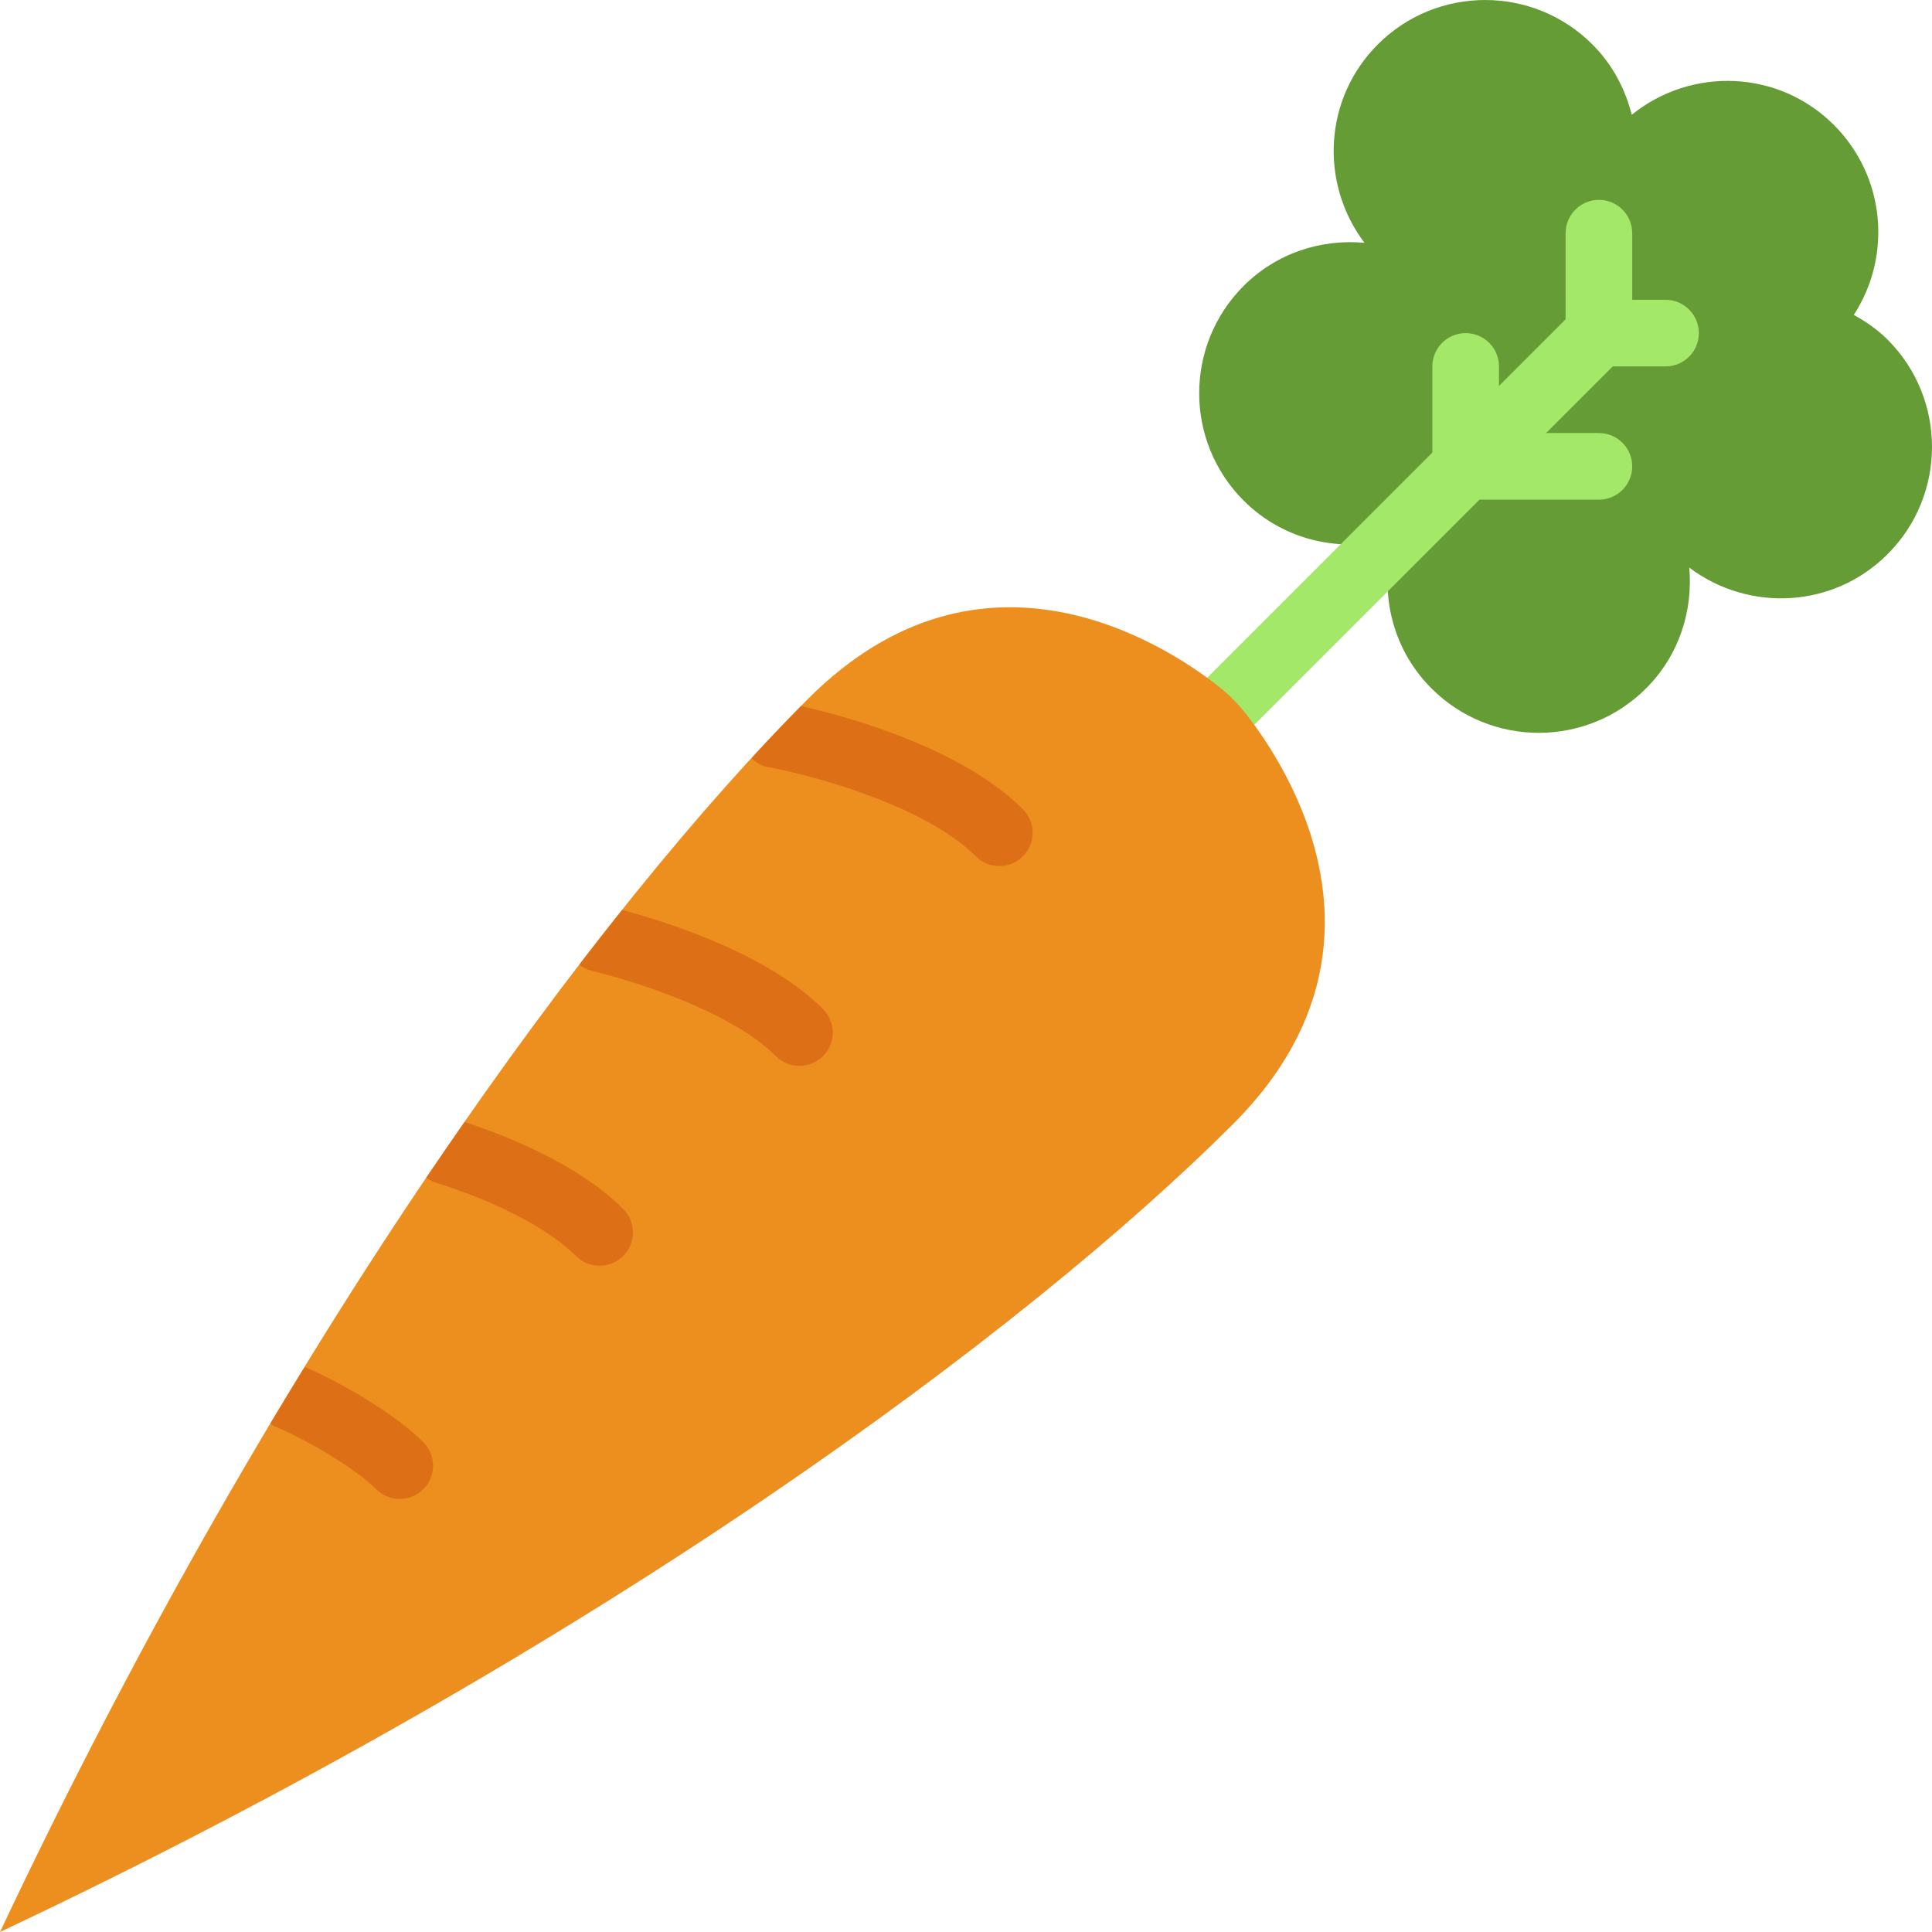
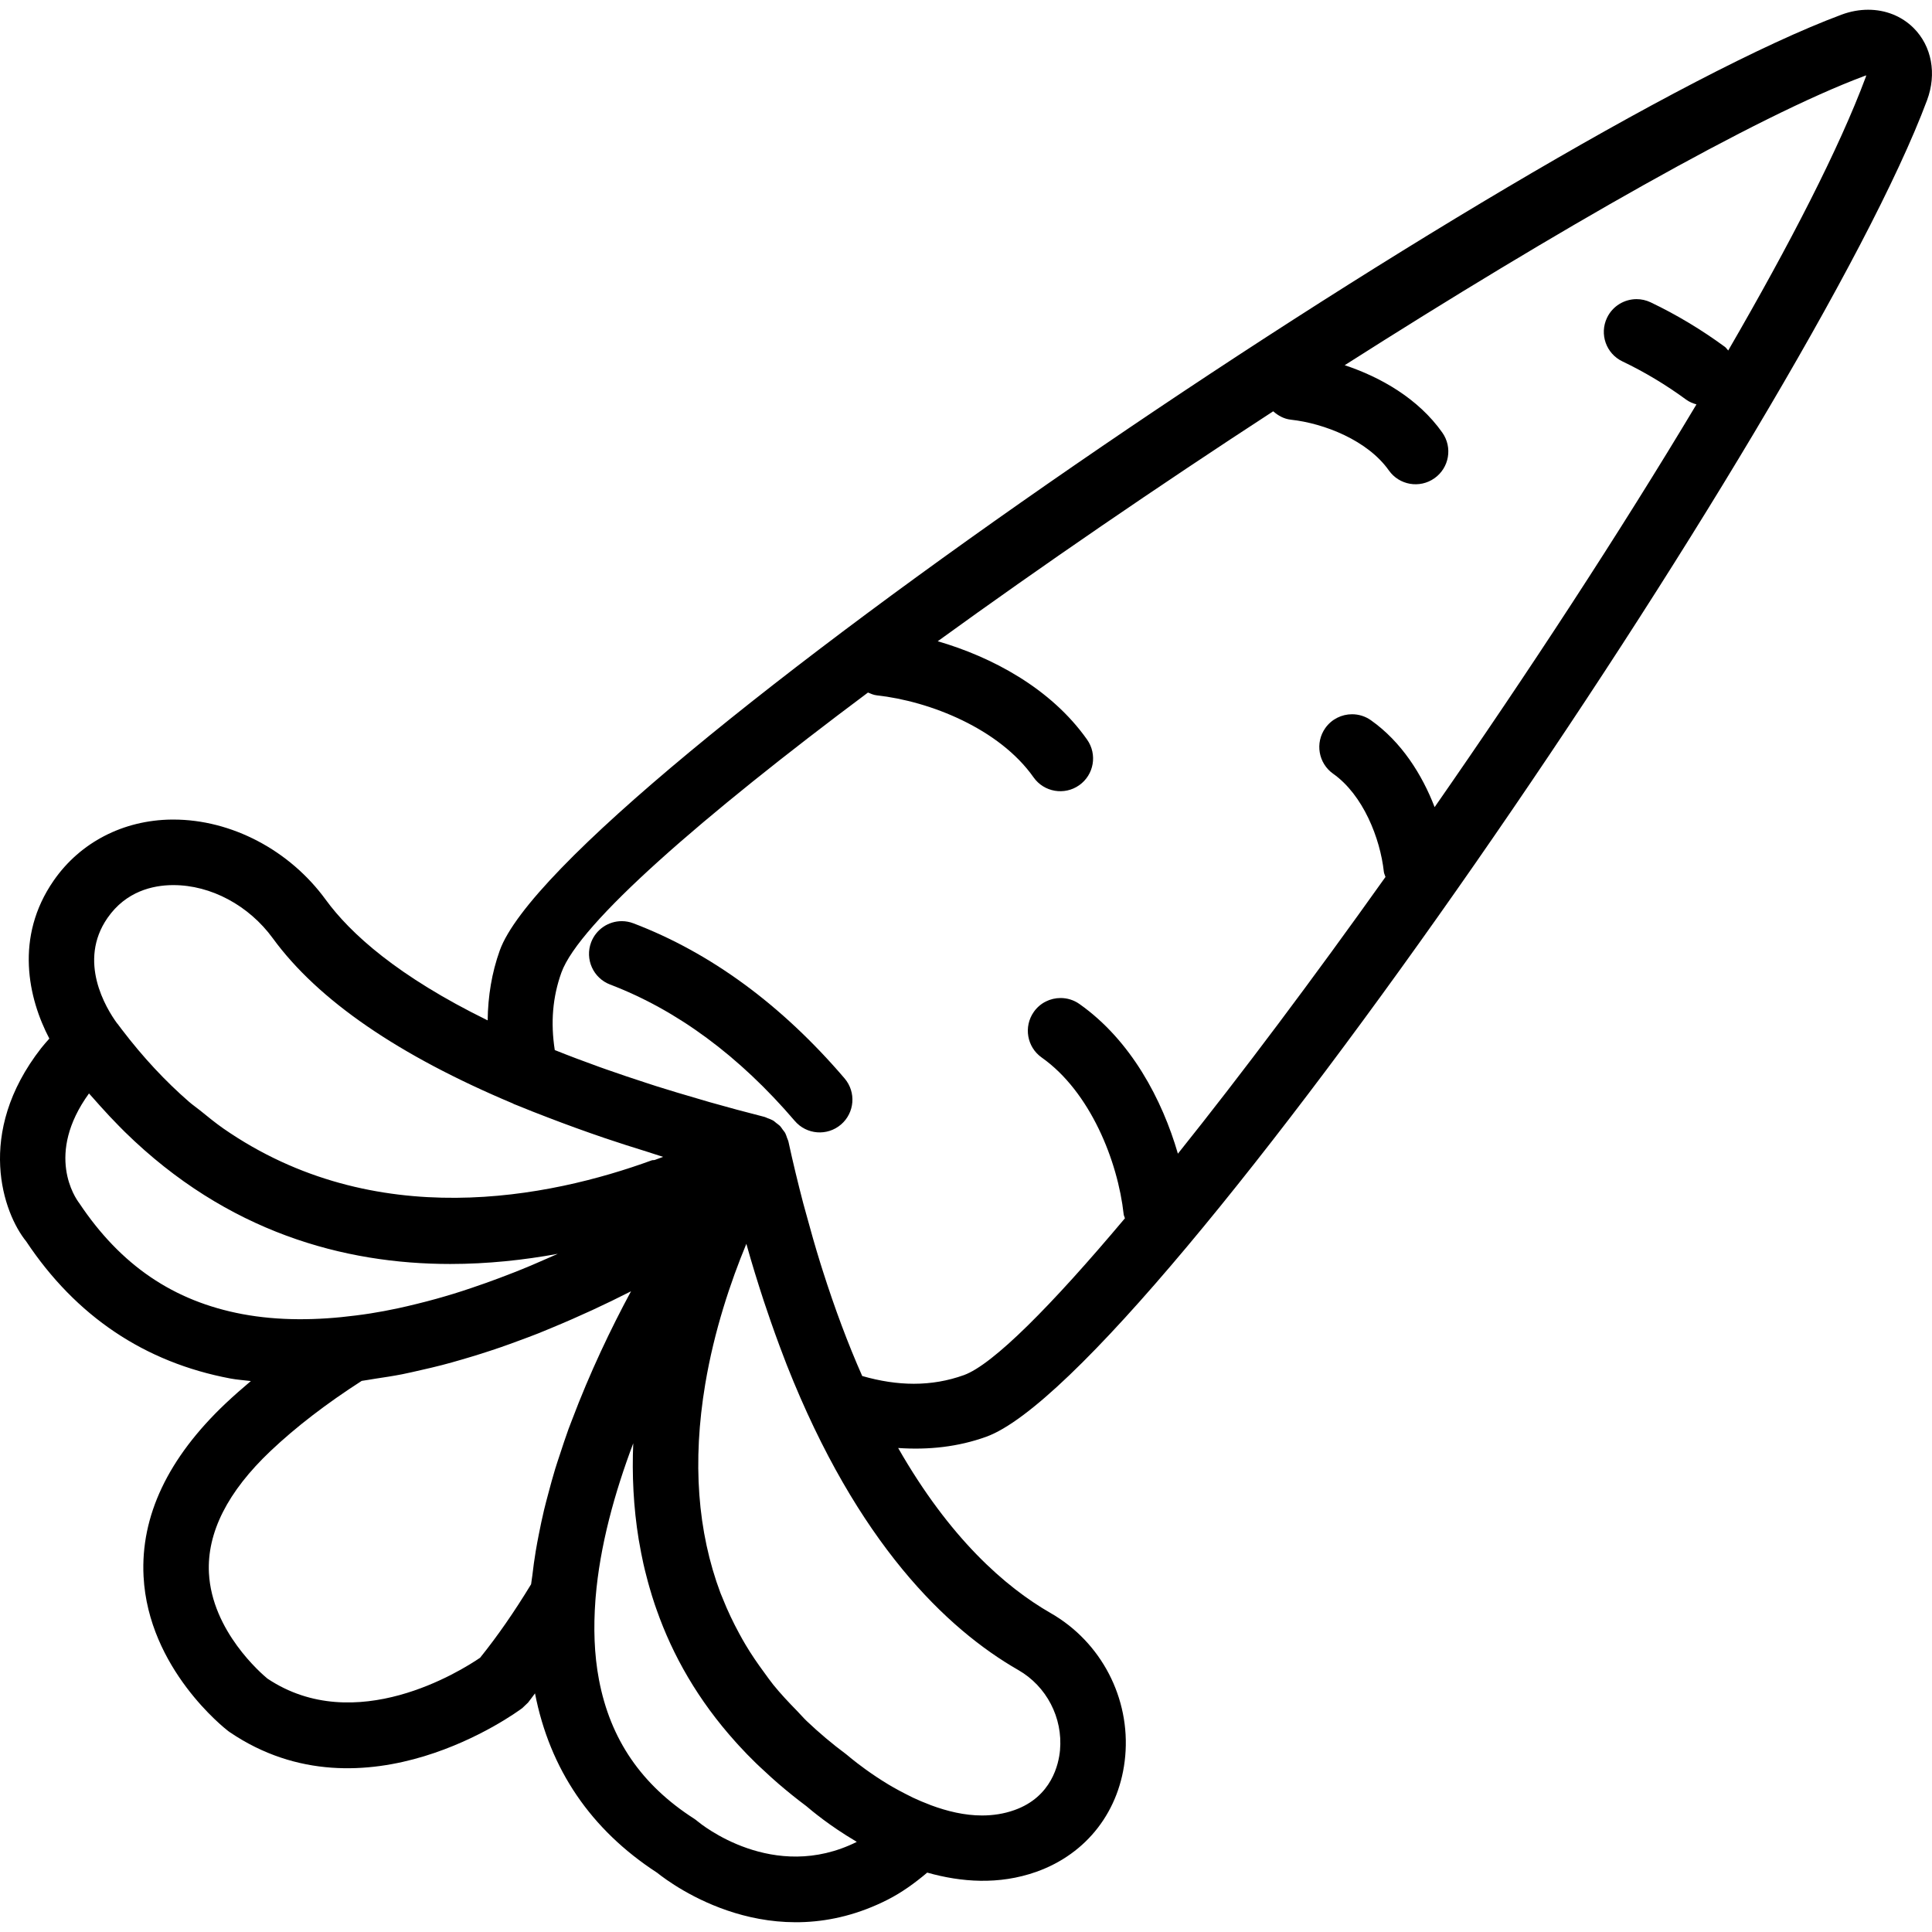
- <svg xmlns="http://www.w3.org/2000/svg" version="1.1" id="Layer_1" x="0px" y="0px" viewBox="0 0 512.001 512.001" style="enable-background:new 0 0 512.001 512.001;" xml:space="preserve">
-   <g transform="translate(-1)">
-     <path style="fill:#659C35;" d="M501.223,146.877c15.704-15.704,15.704-41.172,0-56.885c-2.701-2.701-5.764-4.767-8.942-6.541   c10.143-15.59,8.404-36.661-5.279-50.335c-14.68-14.68-37.782-15.457-53.575-2.701c-1.713-6.815-5.085-13.303-10.417-18.635   c-15.704-15.704-41.172-15.704-56.885,0c-14.354,14.362-15.431,36.793-3.531,52.559c-11.458-1.024-23.252,2.666-32.018,11.432   c-15.704,15.713-15.704,41.181,0,56.885c10.796,10.796,26.147,13.983,39.821,9.949c-4.034,13.674-0.839,29.034,9.949,39.821   c15.713,15.713,41.172,15.713,56.885,0c8.766-8.766,12.456-20.559,11.441-32.009C464.43,162.308,486.861,161.24,501.223,146.877" />
-     <g>
-       <path style="fill:#A4E869;" d="M309.969,211.864c-2.26,0-4.52-0.865-6.241-2.586c-3.452-3.452-3.452-9.031,0-12.482    L418.487,82.037c3.452-3.452,9.031-3.452,12.482,0c3.452,3.452,3.452,9.031,0,12.482L316.21,209.278    C314.489,210.999,312.229,211.864,309.969,211.864" />
-       <path style="fill:#A4E869;" d="M424.728,132.416h-35.31c-4.873,0-8.828-3.955-8.828-8.828c0-4.873,3.955-8.828,8.828-8.828h35.31    c4.873,0,8.828,3.955,8.828,8.828C433.555,128.461,429.6,132.416,424.728,132.416" />
-       <path style="fill:#A4E869;" d="M424.728,97.106c-4.873,0-8.828-3.955-8.828-8.828V61.795c0-4.873,3.955-8.828,8.828-8.828    s8.828,3.955,8.828,8.828v26.483C433.555,93.151,429.6,97.106,424.728,97.106" />
-       <path style="fill:#A4E869;" d="M442.383,97.106h-17.655c-4.873,0-8.828-3.955-8.828-8.828c0-4.873,3.955-8.828,8.828-8.828h17.655    c4.873,0,8.828,3.955,8.828,8.828C451.21,93.151,447.256,97.106,442.383,97.106" />
-       <path style="fill:#A4E869;" d="M389.417,132.416c-4.873,0-8.828-3.955-8.828-8.828V97.106c0-4.873,3.955-8.828,8.828-8.828    c4.873,0,8.828,3.955,8.828,8.828v26.483C398.245,128.461,394.29,132.416,389.417,132.416" />
-     </g>
-     <path style="fill:#ED8F1F;" d="M331.196,189.184c-2.154-2.745-4.626-5.217-7.371-7.371c-14.036-11.008-62.605-42.69-108.676,3.381   C160.559,239.783,75.973,353.121,1,512c158.888-74.964,272.225-159.559,326.815-214.148   C373.886,251.78,342.204,203.219,331.196,189.184" />
-     <g>
-       <path style="fill:#DD7017;" d="M200.133,200.969c1.192,1.103,2.595,2.004,4.317,2.313c10.664,1.907,41.357,9.869,55.137,23.649    c1.73,1.73,3.99,2.586,6.241,2.586c2.26,0,4.52-0.856,6.241-2.586c3.452-3.443,3.452-9.031,0-12.482    c-16.278-16.278-46.239-24.488-58.774-27.348C209.084,191.365,204.67,196.035,200.133,200.969" />
-       <path style="fill:#DD7017;" d="M154.508,255.675c0.945,0.724,2.03,1.289,3.257,1.589c16.825,4.149,38.497,12.279,48.861,22.634    c1.721,1.721,3.981,2.586,6.241,2.586c2.26,0,4.52-0.865,6.241-2.586c3.443-3.443,3.443-9.031,0-12.482    c-14.345-14.345-39.715-22.652-53.222-26.271C162.144,245.832,158.366,250.652,154.508,255.675" />
-       <path style="fill:#DD7017;" d="M116.228,313.334c16.26,5.049,30.252,12.35,37.429,19.527c1.73,1.73,3.981,2.586,6.241,2.586    s4.52-0.856,6.241-2.586c3.452-3.443,3.452-9.031,0-12.482c-11.741-11.741-30.376-19.218-42.002-23.04    c-3.372,4.846-6.744,9.71-10.161,14.769C114.683,312.575,115.381,313.069,116.228,313.334" />
-       <path style="fill:#DD7017;" d="M73.698,377.954c8.527,3.558,21.407,11.114,26.995,16.702c1.721,1.721,3.981,2.586,6.241,2.586    c2.26,0,4.52-0.865,6.241-2.586c3.452-3.452,3.452-9.031,0-12.482c-7.362-7.362-21.336-15.563-31.391-19.941    c-3.046,4.97-6.091,9.887-9.145,15.007C73.009,377.46,73.292,377.787,73.698,377.954" />
-     </g>
+ <svg xmlns="http://www.w3.org/2000/svg" xml:space="preserve" style="enable-background:new 0 0 59.015 59.015;" viewBox="0 0 59.015 59.015" y="0px" x="0px" id="Capa_1" version="1.1">
+   <defs id="defs49" />
+   <g transform="rotate(180,29.50708,29.50728)" id="g14">
+     <path id="path10" d="m 57.756,26.999 c 2.034,-2.607 1.153,-5.051 0.458,-5.904 -1.52,-2.286 -3.618,-3.695 -6.236,-4.188 -0.207,-0.039 -0.418,-0.052 -0.627,-0.078 0.27,-0.227 0.529,-0.455 0.773,-0.685 1.757,-1.663 2.6,-3.44 2.505,-5.282 C 54.483,8.043 52.145,6.216 52.045,6.139 L 51.998,6.105 C 47.879,3.308 43.255,6.693 43.06,6.839 L 42.884,7.007 C 42.812,7.095 42.743,7.198 42.672,7.289 42.22,4.97 40.967,3.126 38.942,1.81 38.467,1.43 35.436,-0.81 31.899,0.987 31.461,1.21 31.065,1.498 30.691,1.814 29.655,1.521 28.503,1.433 27.361,1.837 c -1.552,0.55 -2.568,1.871 -2.718,3.535 -0.16,1.769 0.732,3.482 2.271,4.365 1.409,0.808 3.097,2.304 4.665,5.047 -0.933,-0.064 -1.835,0.035 -2.687,0.342 -5.081,1.825 -25.177,31.267 -28.742,40.828 -0.3,0.806 -0.144,1.649 0.409,2.203 0.367,0.367 0.862,0.56 1.39,0.56 0.267,0 0.542,-0.049 0.813,-0.15 9.629,-3.59 39.191,-23.586 40.986,-28.585 0.245,-0.683 0.361,-1.399 0.37,-2.136 2.742,1.343 4.192,2.65 4.948,3.688 1.102,1.512 2.879,2.446 4.651,2.446 0.019,0 0.038,0 0.057,0 1.477,-0.017 2.788,-0.695 3.598,-1.86 1.204,-1.734 0.777,-3.606 0.135,-4.83 0.085,-0.098 0.173,-0.193 0.249,-0.291 z m -1.16,-4.732 c 0.114,0.149 1.049,1.483 -0.3,3.347 -0.042,-0.05 -0.086,-0.095 -0.129,-0.144 -0.073,-0.084 -0.146,-0.165 -0.22,-0.247 -0.189,-0.211 -0.379,-0.414 -0.572,-0.609 -0.059,-0.06 -0.118,-0.12 -0.177,-0.178 -3.13,-3.066 -6.698,-4.031 -9.936,-4.031 -1.148,0 -2.255,0.121 -3.286,0.31 0.111,-0.05 0.226,-0.1 0.339,-0.149 0.157,-0.069 0.314,-0.138 0.475,-0.206 0.173,-0.073 0.348,-0.144 0.526,-0.214 0.148,-0.059 0.3,-0.116 0.451,-0.173 0.278,-0.104 0.56,-0.205 0.847,-0.301 0.179,-0.06 0.358,-0.12 0.539,-0.175 0.175,-0.054 0.353,-0.105 0.53,-0.155 0.197,-0.055 0.395,-0.106 0.594,-0.155 0.195,-0.048 0.391,-0.095 0.588,-0.137 0.276,-0.059 0.553,-0.111 0.831,-0.155 0.15,-0.024 0.3,-0.044 0.45,-0.063 1.174,-0.152 2.349,-0.167 3.466,0.042 2.096,0.395 3.711,1.484 4.984,3.393 z M 44.349,8.377 c 0.582,-0.397 3.809,-2.431 6.496,-0.637 0.179,0.147 1.696,1.45 1.787,3.226 0.063,1.23 -0.57,2.484 -1.883,3.727 -0.769,0.728 -1.705,1.448 -2.783,2.141 -0.133,0.017 -0.265,0.044 -0.398,0.064 -0.28,0.042 -0.559,0.084 -0.836,0.138 -0.192,0.038 -0.38,0.083 -0.57,0.126 -0.219,0.05 -0.437,0.099 -0.653,0.156 -0.201,0.052 -0.399,0.108 -0.597,0.166 -0.199,0.058 -0.396,0.117 -0.592,0.179 -0.203,0.065 -0.404,0.13 -0.603,0.199 -0.179,0.062 -0.354,0.126 -0.529,0.191 -0.206,0.076 -0.412,0.151 -0.613,0.231 -0.136,0.054 -0.267,0.11 -0.401,0.165 -0.869,0.359 -1.678,0.736 -2.403,1.106 -0.01,0.005 -0.022,0.011 -0.032,0.016 0.613,-1.136 1.257,-2.483 1.805,-3.936 0.034,-0.091 0.071,-0.179 0.104,-0.271 0.094,-0.259 0.18,-0.523 0.267,-0.788 0.047,-0.144 0.097,-0.287 0.141,-0.433 0.077,-0.251 0.144,-0.504 0.212,-0.759 0.043,-0.162 0.087,-0.323 0.126,-0.486 0.06,-0.251 0.112,-0.503 0.162,-0.756 0.033,-0.168 0.065,-0.335 0.093,-0.504 0.042,-0.251 0.076,-0.502 0.105,-0.753 0.01,-0.088 0.028,-0.175 0.037,-0.263 0.515,-0.847 1.027,-1.585 1.558,-2.245 z M 32.843,2.752 c 2.549,-1.269 4.77,0.552 4.86,0.627 0.035,0.03 0.071,0.057 0.109,0.082 1.609,1.033 2.56,2.422 2.906,4.245 0.148,0.778 0.17,1.594 0.109,2.424 l -0.007,0.09 c -0.13,1.575 -0.579,3.198 -1.149,4.707 C 39.712,13.968 39.666,12.98 39.504,11.986 39.499,11.955 39.492,11.925 39.487,11.895 39.45,11.68 39.409,11.465 39.361,11.249 39.332,11.117 39.298,10.985 39.264,10.854 39.236,10.746 39.208,10.637 39.176,10.529 39.125,10.35 39.07,10.172 39.01,9.994 38.994,9.946 38.976,9.897 38.959,9.849 38.469,8.45 37.693,7.08 36.54,5.8 36.508,5.765 36.476,5.729 36.444,5.694 36.279,5.515 36.11,5.338 35.93,5.164 35.843,5.079 35.75,4.995 35.659,4.911 35.52,4.783 35.384,4.654 35.236,4.529 34.967,4.298 34.686,4.07 34.387,3.847 34.385,3.845 34.378,3.839 34.375,3.837 34.295,3.767 34.119,3.622 33.868,3.434 33.866,3.433 33.865,3.431 33.863,3.43 33.607,3.239 33.274,3.01 32.878,2.775 32.865,2.766 32.855,2.759 32.843,2.752 Z m -4.933,5.25 c -0.864,-0.495 -1.364,-1.457 -1.275,-2.45 0.038,-0.415 0.249,-1.424 1.394,-1.829 0.323,-0.115 0.656,-0.164 0.989,-0.164 0.53,0 1.06,0.128 1.559,0.313 0,0 0.002,0.001 0.003,0.001 0.013,0.005 0.025,0.011 0.038,0.016 0.172,0.065 0.341,0.135 0.503,0.212 0.08,0.038 0.155,0.078 0.233,0.117 0.13,0.067 0.259,0.135 0.379,0.204 0.047,0.027 0.094,0.054 0.139,0.081 0.536,0.323 0.949,0.643 1.152,0.808 0.039,0.033 0.063,0.054 0.068,0.057 0.023,0.021 0.047,0.04 0.072,0.059 0.436,0.323 0.837,0.664 1.21,1.018 0.106,0.101 0.193,0.206 0.293,0.308 0.255,0.26 0.503,0.524 0.726,0.799 0.098,0.121 0.182,0.244 0.272,0.366 0.204,0.276 0.398,0.558 0.571,0.849 0.068,0.114 0.133,0.229 0.195,0.344 0.188,0.347 0.359,0.703 0.504,1.07 0.023,0.057 0.049,0.114 0.071,0.171 0.703,1.876 0.863,4.005 0.467,6.378 -0.275,1.644 -0.779,3.137 -1.257,4.291 -0.169,-0.608 -0.348,-1.182 -0.53,-1.739 -0.03,-0.093 -0.062,-0.182 -0.093,-0.274 -0.17,-0.507 -0.346,-0.994 -0.525,-1.46 C 35.037,17.469 35.008,17.389 34.977,17.31 32.825,11.865 30.084,9.248 27.91,8.002 Z m 13.956,21.303 c -0.539,1.499 -4.297,4.767 -9.365,8.555 -0.085,-0.035 -0.169,-0.074 -0.266,-0.085 -1.633,-0.179 -3.748,-1.023 -4.792,-2.505 -0.318,-0.452 -0.944,-0.559 -1.394,-0.241 -0.452,0.318 -0.56,0.942 -0.241,1.394 1.109,1.572 2.916,2.526 4.562,3.004 -3.18,2.305 -6.722,4.729 -10.247,7.024 -0.149,-0.131 -0.326,-0.232 -0.538,-0.256 -1.025,-0.112 -2.349,-0.635 -2.994,-1.549 -0.318,-0.451 -0.941,-0.56 -1.394,-0.24 -0.451,0.318 -0.559,0.942 -0.24,1.394 0.734,1.041 1.888,1.696 2.982,2.059 -6.474,4.124 -12.592,7.61 -15.875,8.834 -0.022,0.008 -0.042,0.014 -0.057,0.02 0.004,-0.017 0.01,-0.037 0.018,-0.059 0.807,-2.164 2.306,-5.08 4.199,-8.346 0.036,0.036 0.059,0.08 0.101,0.111 0.718,0.527 1.481,0.985 2.267,1.36 0.139,0.066 0.286,0.098 0.431,0.098 0.373,0 0.731,-0.21 0.903,-0.569 C 10.164,48.809 9.953,48.212 9.455,47.975 8.781,47.653 8.126,47.26 7.508,46.807 7.411,46.736 7.303,46.693 7.194,46.662 9.535,42.749 12.346,38.45 15.192,34.36 c 0.381,0.991 1.01,1.993 1.946,2.654 0.175,0.124 0.376,0.183 0.576,0.183 0.314,0 0.623,-0.147 0.818,-0.423 0.318,-0.451 0.211,-1.075 -0.24,-1.394 -0.915,-0.646 -1.437,-1.969 -1.549,-2.995 -0.006,-0.057 -0.035,-0.104 -0.05,-0.158 2.214,-3.111 4.395,-6.021 6.341,-8.453 0.477,1.648 1.432,3.461 3.007,4.572 0.175,0.124 0.376,0.183 0.576,0.183 0.314,0 0.624,-0.147 0.818,-0.423 0.318,-0.452 0.211,-1.075 -0.24,-1.394 -1.482,-1.046 -2.326,-3.161 -2.505,-4.792 -0.005,-0.043 -0.028,-0.078 -0.038,-0.119 2.251,-2.678 4.035,-4.473 4.92,-4.791 0.49,-0.176 0.998,-0.264 1.529,-0.264 0.502,0 1.026,0.079 1.576,0.237 0.44,0.994 0.842,2.074 1.208,3.224 0.024,0.075 0.048,0.149 0.071,0.225 0.151,0.486 0.294,0.988 0.432,1.499 0.031,0.115 0.063,0.224 0.094,0.341 0.158,0.607 0.309,1.228 0.448,1.868 0.009,0.042 0.03,0.079 0.044,0.12 0.014,0.039 0.024,0.08 0.043,0.117 0.005,0.011 0.009,0.022 0.015,0.033 0.017,0.031 0.041,0.055 0.061,0.083 0.005,0.007 0.01,0.014 0.016,0.021 0.023,0.031 0.042,0.065 0.068,0.093 0.006,0.006 0.01,0.013 0.016,0.019 v 0 c 0,0 0.001,0 0.001,0 0.003,0.003 0.006,0.005 0.009,0.007 0.028,0.028 0.062,0.049 0.094,0.074 0.007,0.006 0.014,0.011 0.021,0.017 0.026,0.02 0.049,0.044 0.077,0.061 0.011,0.007 0.023,0.011 0.035,0.017 0.023,0.013 0.048,0.022 0.072,0.033 0.023,0.01 0.045,0.016 0.068,0.025 0.031,0.011 0.058,0.029 0.09,0.037 0.575,0.146 1.134,0.297 1.68,0.452 0.124,0.035 0.239,0.071 0.36,0.106 0.428,0.124 0.85,0.25 1.259,0.379 0.105,0.033 0.204,0.066 0.307,0.1 0.426,0.138 0.844,0.278 1.247,0.421 0.07,0.025 0.139,0.049 0.208,0.074 0.463,0.167 0.913,0.336 1.344,0.509 0.001,0 0.002,0.001 0.003,0.001 0.131,0.845 0.065,1.623 -0.202,2.366 z m 13.863,1.672 c -0.566,0.815 -1.388,0.995 -1.978,1.001 -0.012,0 -0.024,0 -0.036,0 -1.143,0 -2.302,-0.62 -3.034,-1.624 -1.384,-1.898 -3.854,-3.585 -7.34,-5.049 -0.006,-0.003 -0.01,-0.009 -0.017,-0.012 -0.039,-0.016 -0.081,-0.031 -0.12,-0.047 -0.303,-0.126 -0.62,-0.249 -0.939,-0.371 -0.276,-0.106 -0.556,-0.211 -0.843,-0.315 -0.292,-0.105 -0.586,-0.21 -0.891,-0.313 -0.418,-0.142 -0.851,-0.279 -1.29,-0.415 -0.165,-0.051 -0.315,-0.105 -0.483,-0.155 0.081,-0.032 0.173,-0.063 0.257,-0.095 0.03,-0.008 0.061,-0.001 0.09,-0.011 3.12,-1.138 8.458,-2.239 13.087,0.973 0.239,0.167 0.474,0.359 0.709,0.55 0.113,0.091 0.228,0.169 0.34,0.266 0.71,0.617 1.399,1.35 2.056,2.213 l 0.127,0.169 c 0.004,0.005 0.01,0.007 0.013,0.012 0.34,0.465 1.212,1.899 0.292,3.223 z" />
+     <path id="path12" d="m 40.378,28.941 c -2.046,-0.78 -3.945,-2.182 -5.642,-4.167 -0.359,-0.42 -0.99,-0.469 -1.41,-0.11 -0.42,0.359 -0.469,0.99 -0.11,1.41 1.917,2.242 4.087,3.836 6.45,4.737 0.117,0.044 0.237,0.066 0.356,0.066 0.403,0 0.782,-0.246 0.935,-0.645 0.196,-0.516 -0.063,-1.094 -0.579,-1.291 z" />
  </g>
-   <g>
+   <g id="g16">
</g>
-   <g>
+   <g id="g18">
</g>
-   <g>
+   <g id="g20">
</g>
-   <g>
+   <g id="g22">
</g>
-   <g>
+   <g id="g24">
</g>
-   <g>
+   <g id="g26">
</g>
-   <g>
+   <g id="g28">
</g>
-   <g>
+   <g id="g30">
</g>
-   <g>
+   <g id="g32">
</g>
-   <g>
+   <g id="g34">
</g>
-   <g>
+   <g id="g36">
</g>
-   <g>
+   <g id="g38">
</g>
-   <g>
+   <g id="g40">
</g>
-   <g>
+   <g id="g42">
</g>
-   <g>
+   <g id="g44">
</g>
</svg>
